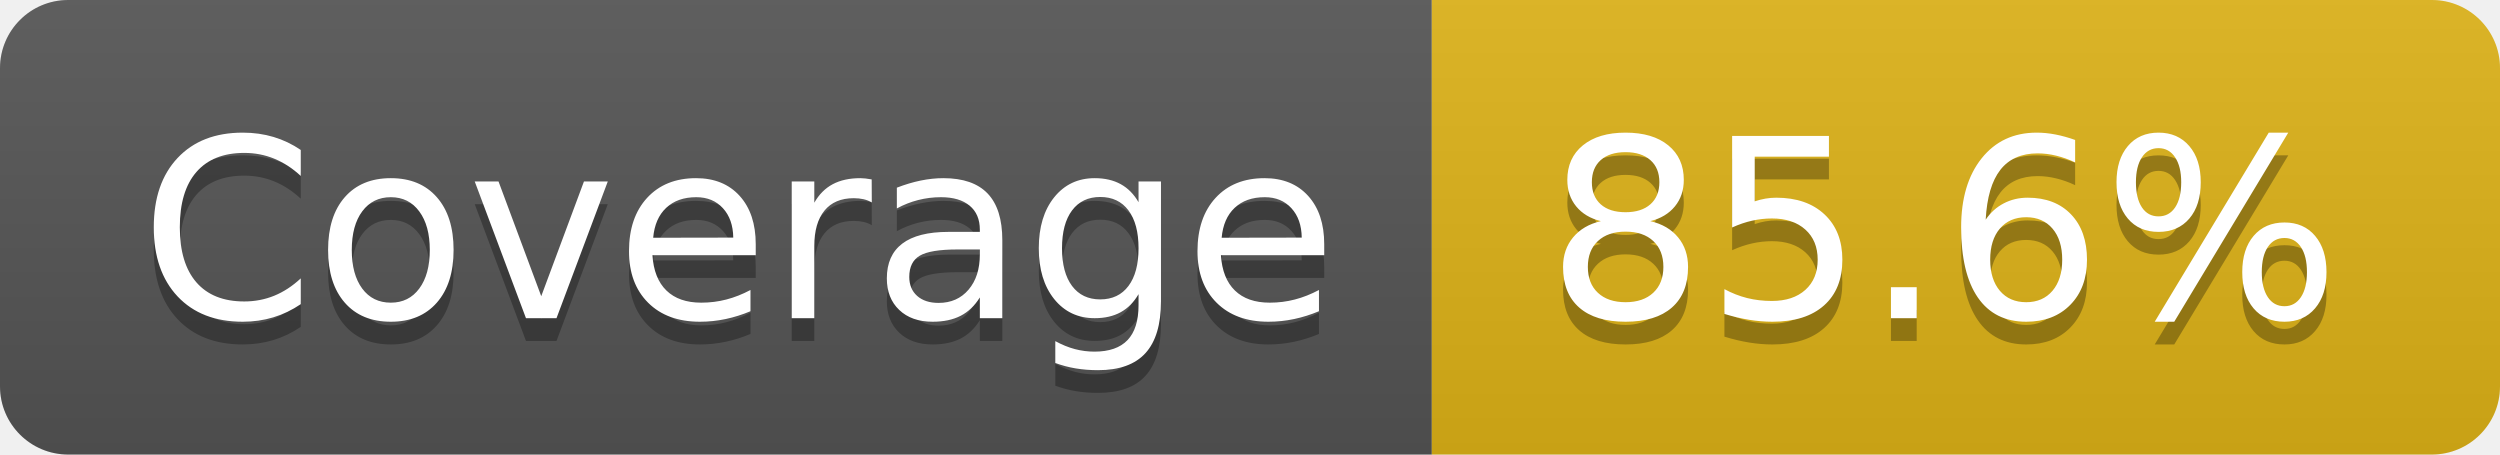
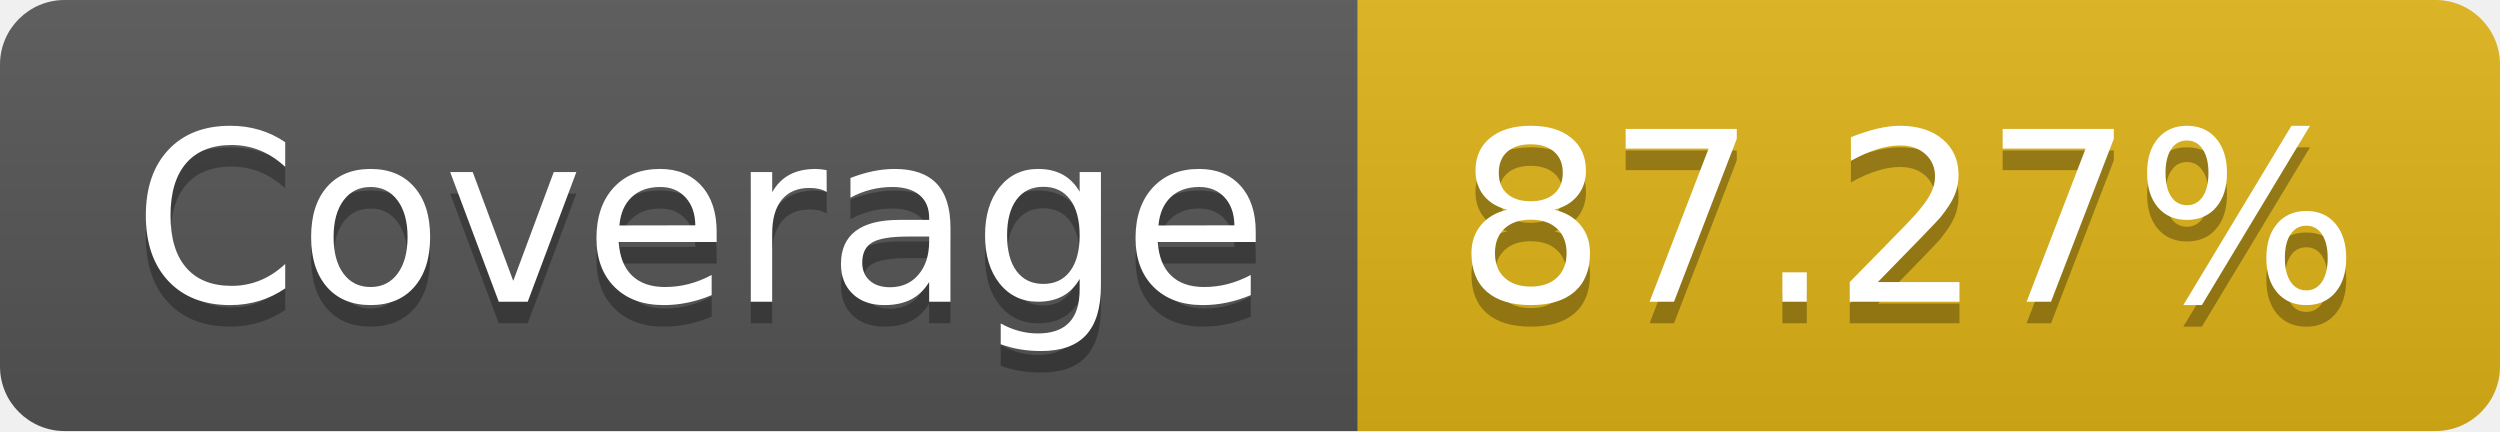
- <svg xmlns="http://www.w3.org/2000/svg" width="110" height="20">
+ <svg xmlns="http://www.w3.org/2000/svg" width="116" height="20">
  <linearGradient id="s" x2="0" y2="100%">
    <stop offset="0" stop-color="#bbb" stop-opacity=".1" />
    <stop offset="1" stop-opacity=".1" />
  </linearGradient>
  <clipPath id="r">
-     <rect width="110" height="20" rx="3" fill="#fff" />
+     <rect width="116" height="20" rx="3" fill="#fff" />
  </clipPath>
  <g clip-path="url(#r)">
    <rect width="63" height="20" fill="#555" />
-     <rect x="63" width="47" height="20" fill="#dfb317" />
-     <rect width="110" height="20" fill="url(#s)" />
+     <rect x="63" width="53" height="20" fill="#dfb317" />
+     <rect width="116" height="20" fill="url(#s)" />
  </g>
  <g fill="#fff" text-anchor="middle" font-family="Verdana,Geneva,DejaVu Sans,sans-serif" text-rendering="geometricPrecision" font-size="110">
    <text x="325" y="150" fill="#010101" fill-opacity=".3" transform="scale(.1)" textLength="530">Coverage</text>
    <text x="325" y="140" transform="scale(.1)" textLength="530">Coverage</text>
-     <text x="855" y="150" fill="#010101" fill-opacity=".3" transform="scale(.1)" textLength="370">85.6%</text>
-     <text x="855" y="140" transform="scale(.1)" textLength="370">85.6%</text>
+     <text x="885" y="150" fill="#010101" fill-opacity=".3" transform="scale(.1)" textLength="430">87.27%</text>
+     <text x="885" y="140" transform="scale(.1)" textLength="430">87.27%</text>
  </g>
</svg>
